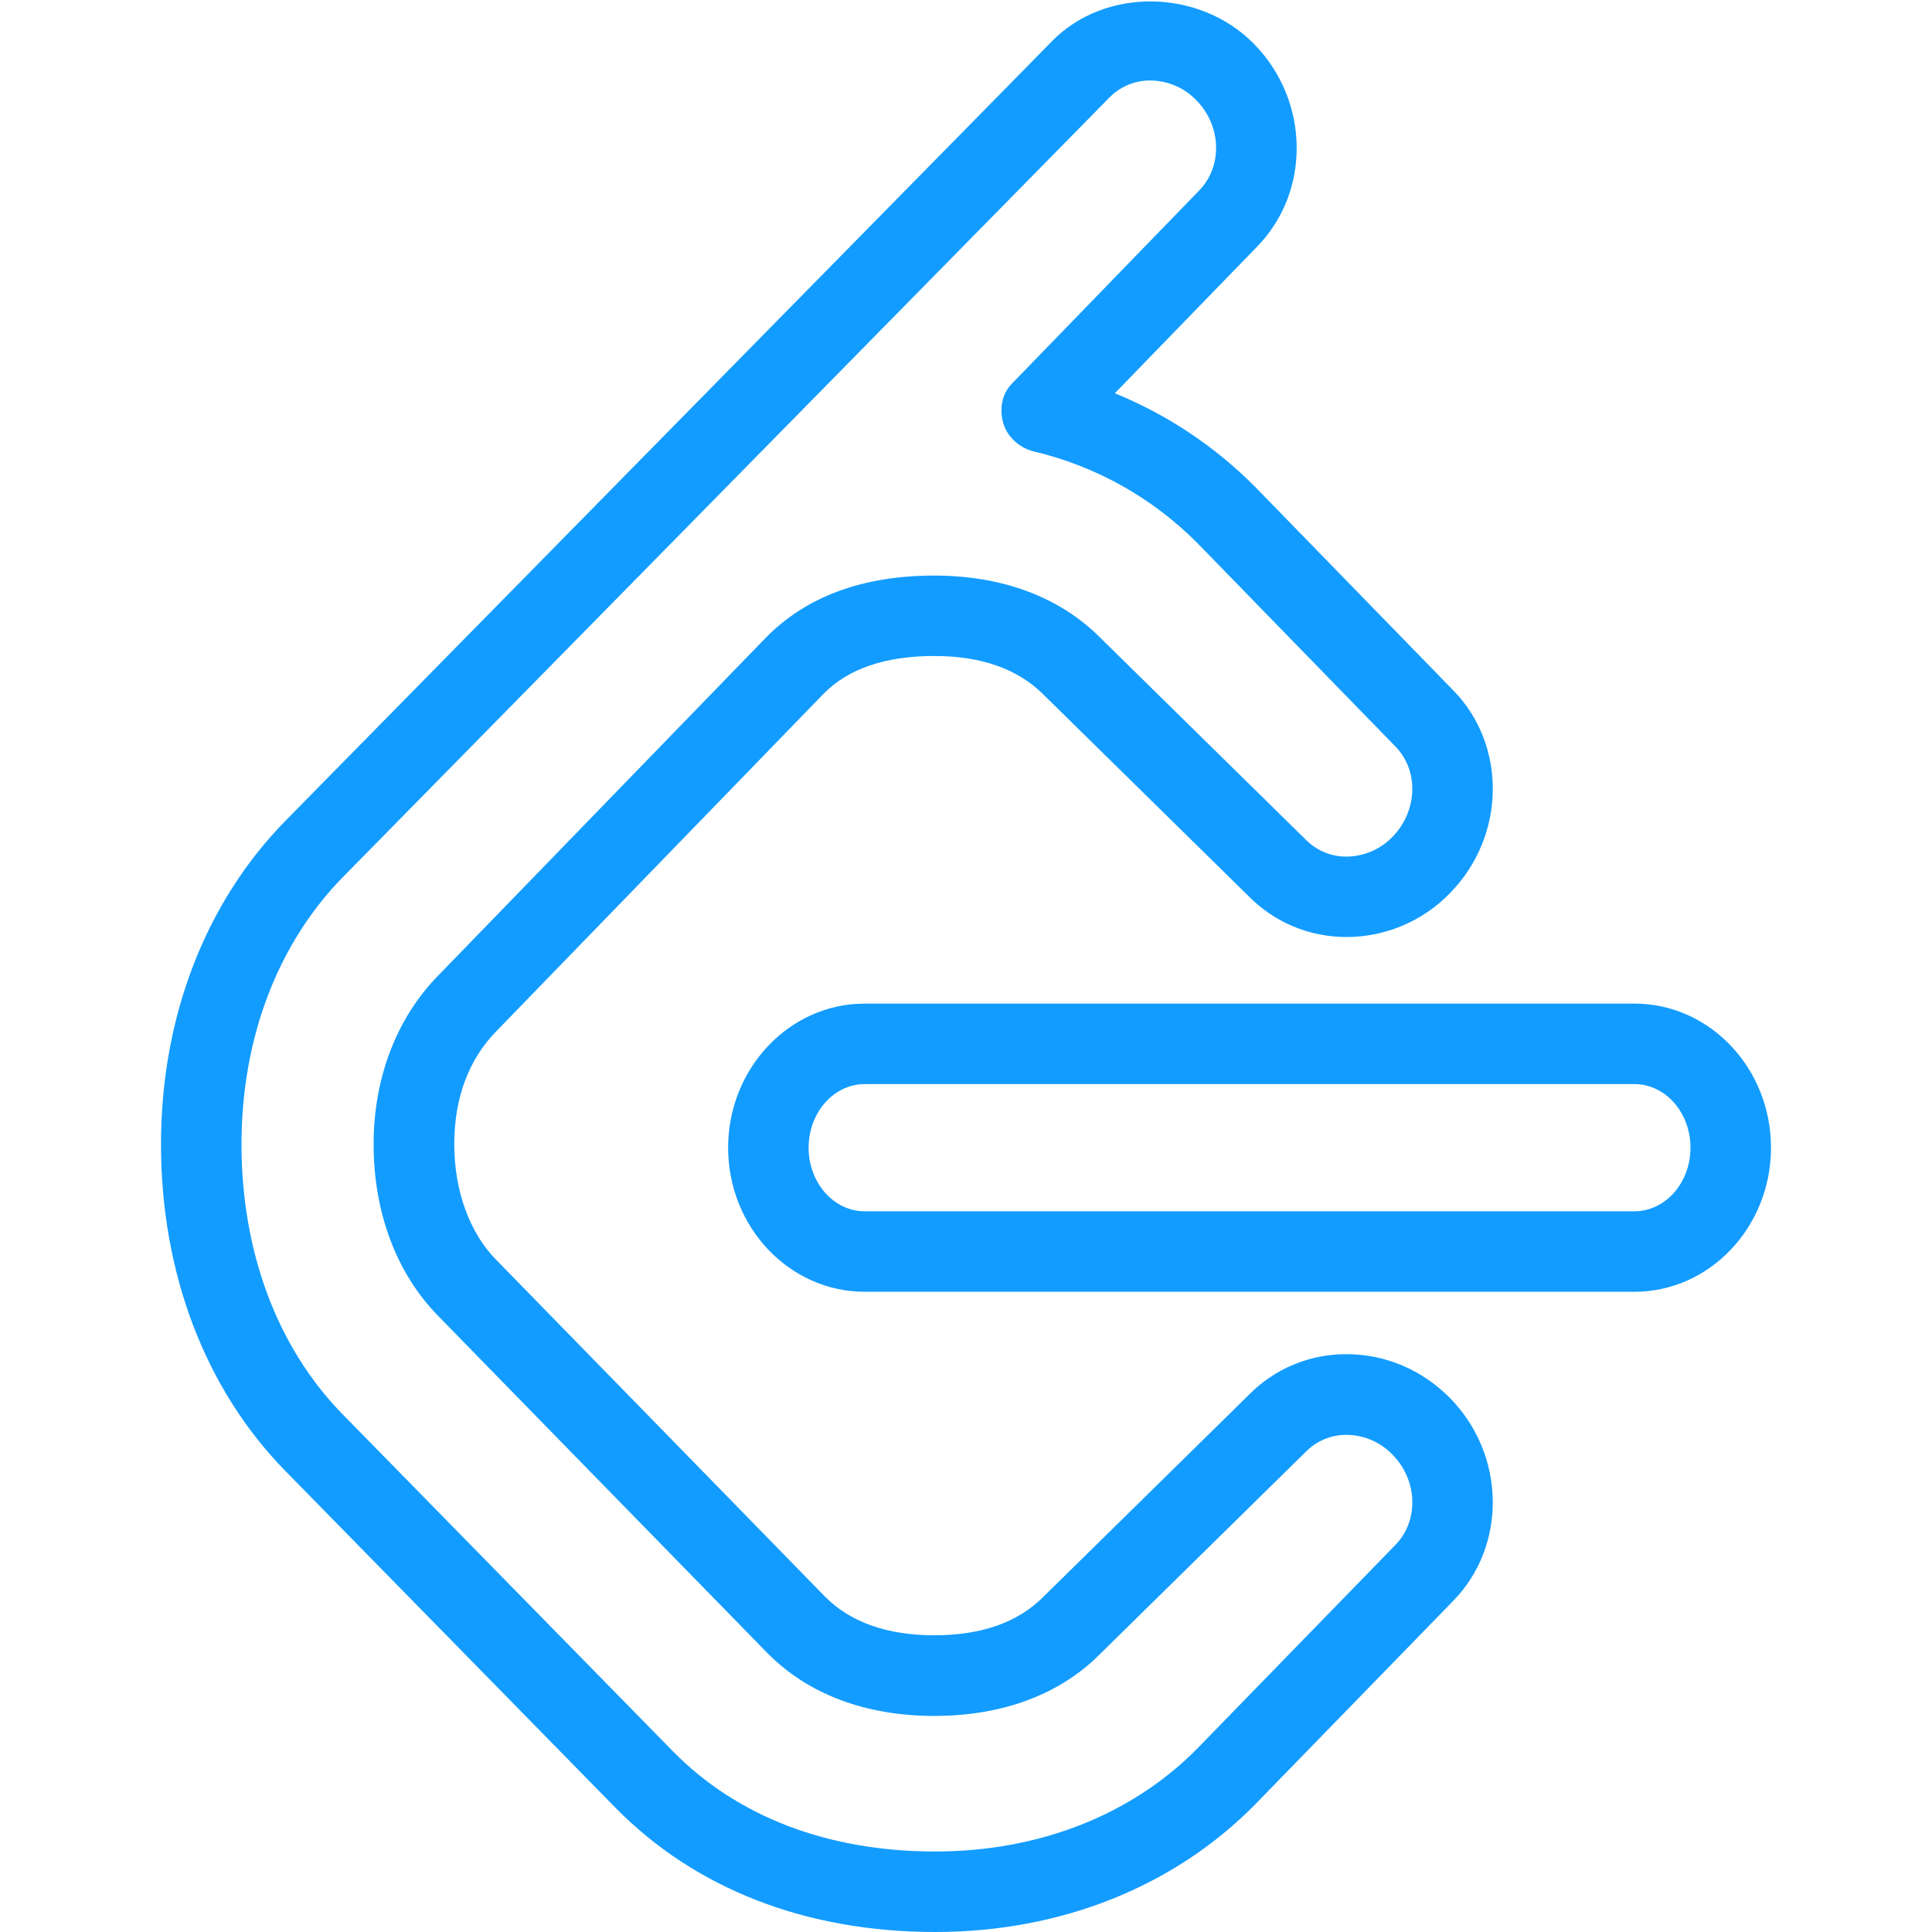
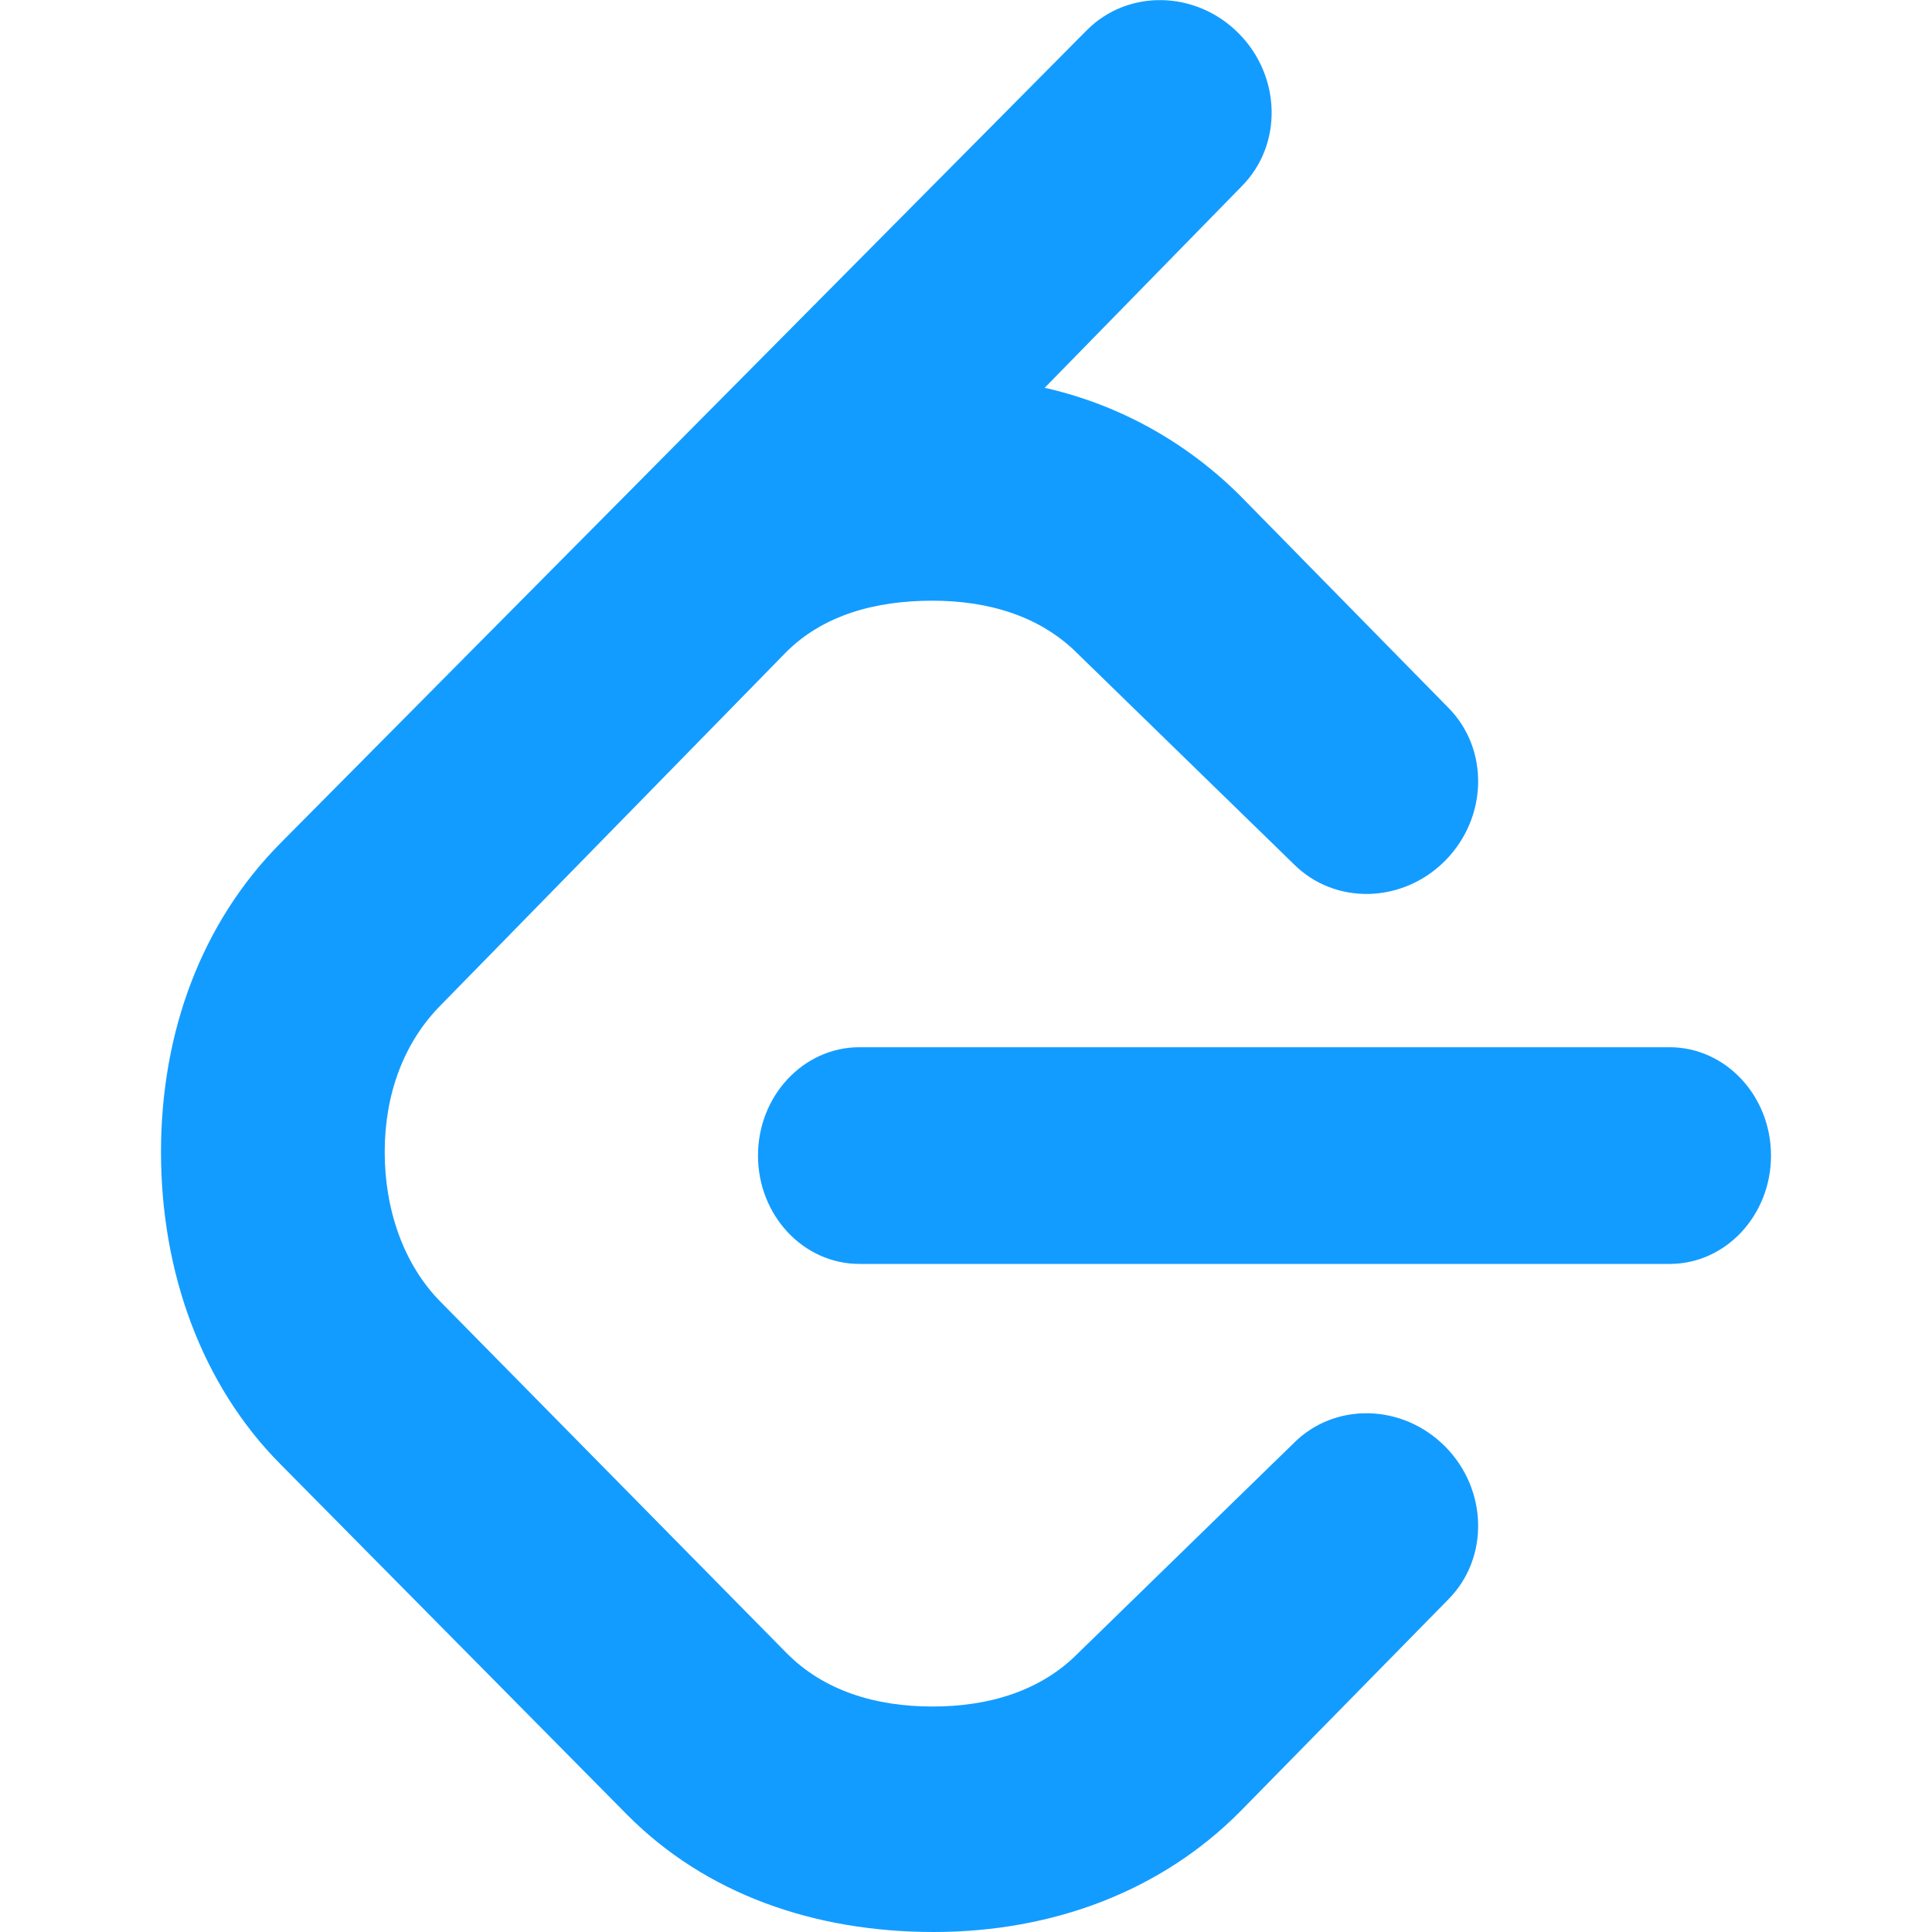
- <svg xmlns="http://www.w3.org/2000/svg" id="SvgjsSvg1039" width="288" height="288" version="1.1">
-   <defs id="SvgjsDefs1040" />
-   <g id="SvgjsG1041">
-     <svg viewBox="0 0 24 24" width="288" height="288">
-       <path d="M20.303 16.047h-9.561c-.936 0-1.697-.803-1.697-1.79s.762-1.79 1.697-1.79h9.561c.936 0 1.697.803 1.697 1.79s-.762 1.79-1.697 1.79zm-9.561-2.58c-.385 0-.697.354-.697.79s.312.79.697.79h9.561c.385 0 .697-.354.697-.79s-.312-.79-.697-.79h-9.561z" fill="#139cff" class="color000 svgShape" />
-       <path d="M11.618 24c-1.604 0-2.977-.533-3.97-1.541L3.55 18.278C2.551 17.262 2 15.819 2 14.215c0-1.578.551-3.008 1.552-4.025L13.071.509c.66-.67 1.829-.652 2.506.036.694.706.71 1.839.034 2.524l-1.762 1.816a5.25 5.25 0 0 1 1.739 1.159l2.463 2.53c.672.684.655 1.815-.039 2.521a1.79 1.79 0 0 1-1.284.545c-.464 0-.896-.181-1.219-.509l-2.536-2.492c-.321-.327-.779-.49-1.367-.49-.606 0-1.069.157-1.375.469l-4.067 4.194c-.342.349-.521.831-.521 1.4 0 .577.189 1.101.519 1.436l4.083 4.182c.315.321.774.484 1.362.484s1.045-.163 1.36-.484l2.549-2.505a1.687 1.687 0 0 1 1.209-.503h.002c.483 0 .939.194 1.286.546.693.705.71 1.837.036 2.522l-2.457 2.525C14.586 23.438 13.176 24 11.618 24zM14.29 1a.703.703 0 0 0-.507.21l-9.519 9.681C3.449 11.72 3 12.9 3 14.215c0 1.341.449 2.535 1.265 3.363l.001.001 4.097 4.18C9.162 22.57 10.288 23 11.618 23c1.288 0 2.444-.455 3.258-1.282l2.457-2.525c.295-.301.279-.804-.034-1.122a.801.801 0 0 0-.573-.247h-.001a.703.703 0 0 0-.502.209l-2.549 2.505c-.497.507-1.214.778-2.068.778s-1.572-.271-2.076-.784L5.446 16.35c-.519-.527-.805-1.286-.805-2.136 0-.824.286-1.57.806-2.099l4.067-4.194c.503-.512 1.206-.771 2.091-.771.854 0 1.571.271 2.074.783l2.536 2.492a.705.705 0 0 0 .512.216.798.798 0 0 0 .571-.246c.313-.319.33-.822.037-1.121l-2.461-2.528a4.238 4.238 0 0 0-2.028-1.137c-.175-.041-.331-.176-.382-.349s-.021-.363.104-.492l2.325-2.398c.298-.302.282-.805-.031-1.124A.799.799 0 0 0 14.29 1z" fill="#139cff" class="color000 svgShape" />
+ <svg xmlns="http://www.w3.org/2000/svg" id="SvgjsSvg1119" width="288" height="288" version="1.1">
+   <defs id="SvgjsDefs1120" />
+   <g id="SvgjsG1121">
+     <svg enable-background="new 0 0 24 24" viewBox="0 0 24 24" width="288" height="288">
+       <path d="M22,14.355c0-0.742-0.564-1.346-1.26-1.346H10.676c-0.696,0-1.26,0.604-1.26,1.346s0.563,1.346,1.26,1.346H20.74C21.436,15.702,22,15.098,22,14.355z" fill="#139cff" class="color000 svgShape" />
+       <path d="M3.482,18.187l4.313,4.361C8.768,23.527,10.113,24,11.598,24c1.485,0,2.83-0.512,3.805-1.494l2.588-2.637c0.51-0.514,0.492-1.365-0.039-1.9c-0.531-0.535-1.375-0.553-1.884-0.039l-2.676,2.607c-0.462,0.467-1.102,0.662-1.809,0.662s-1.346-0.195-1.81-0.662l-4.298-4.363c-0.463-0.467-0.696-1.15-0.696-1.863c0-0.713,0.233-1.357,0.696-1.824l4.285-4.38c0.463-0.467,1.116-0.645,1.822-0.645s1.346,0.195,1.809,0.662l2.676,2.606c0.51,0.515,1.354,0.497,1.885-0.038c0.531-0.536,0.549-1.387,0.039-1.901l-2.588-2.636c-0.649-0.646-1.471-1.116-2.392-1.33l-0.034-0.007l2.447-2.503c0.512-0.514,0.494-1.366-0.037-1.901c-0.531-0.535-1.376-0.552-1.887-0.038L3.482,10.476C2.509,11.458,2,12.813,2,14.311C2,15.809,2.509,17.207,3.482,18.187z" fill="#139cff" class="color000 svgShape" />
    </svg>
  </g>
</svg>
